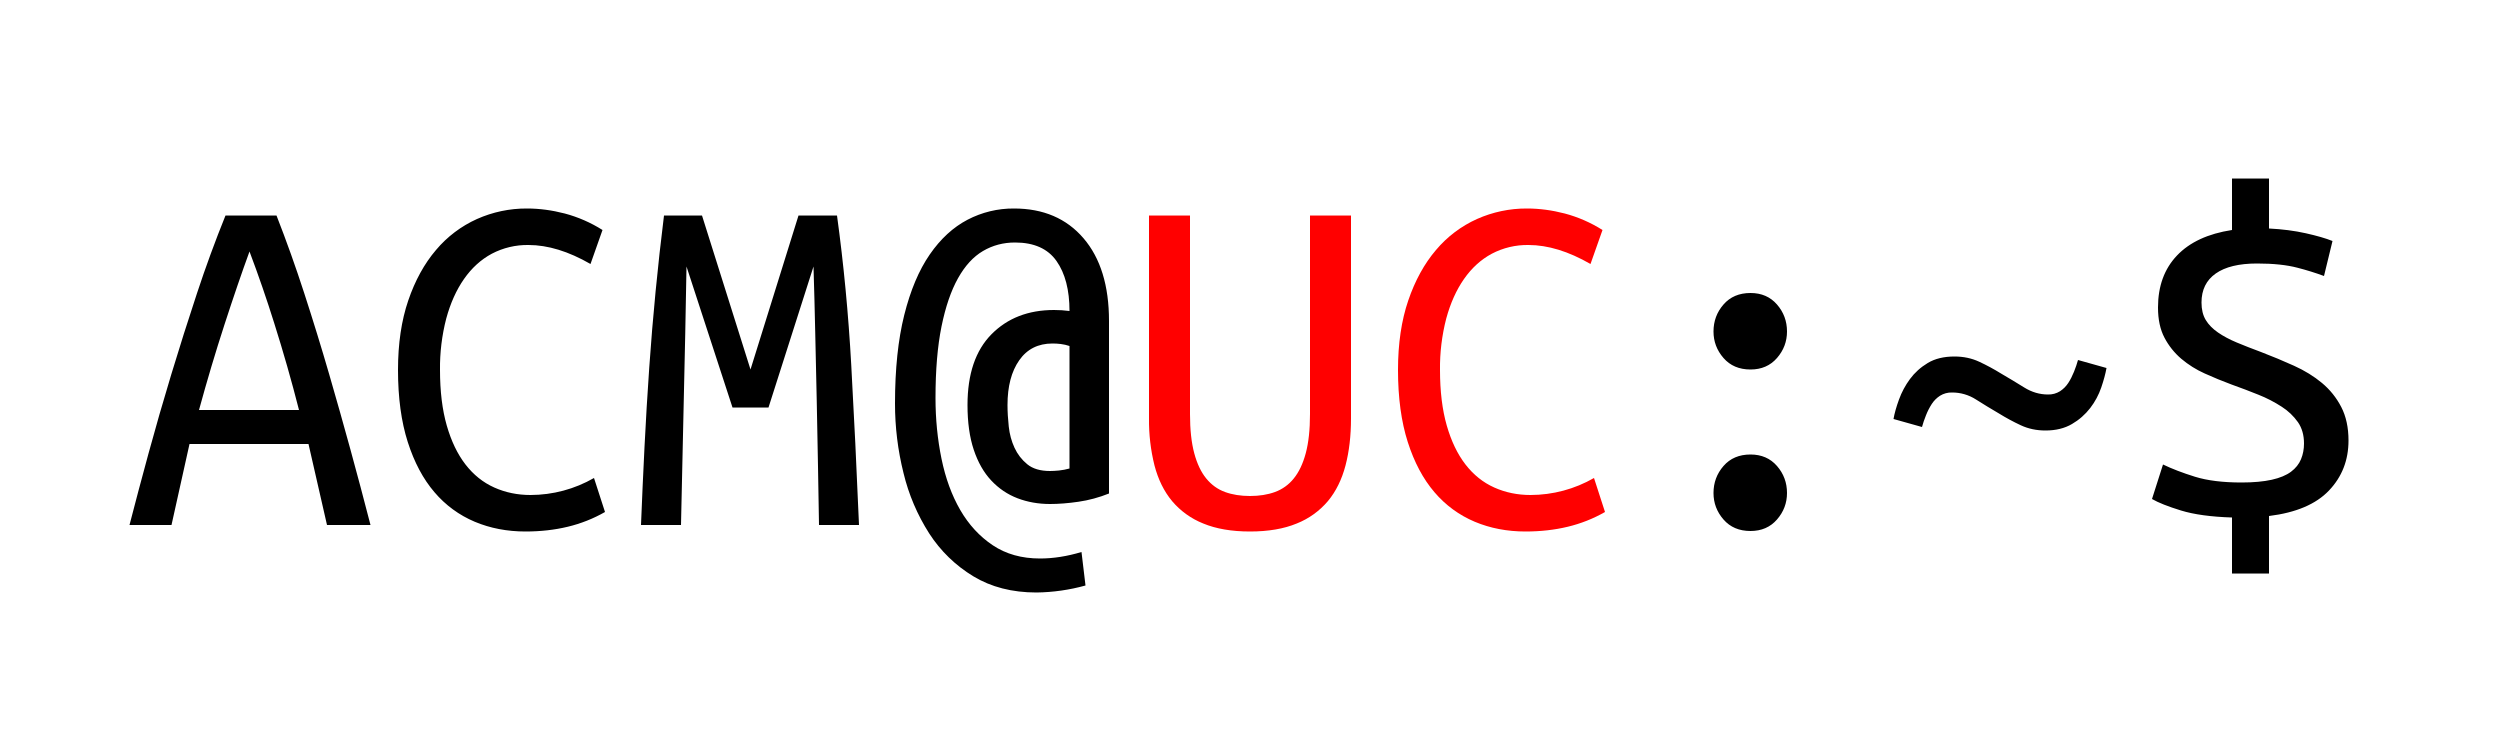
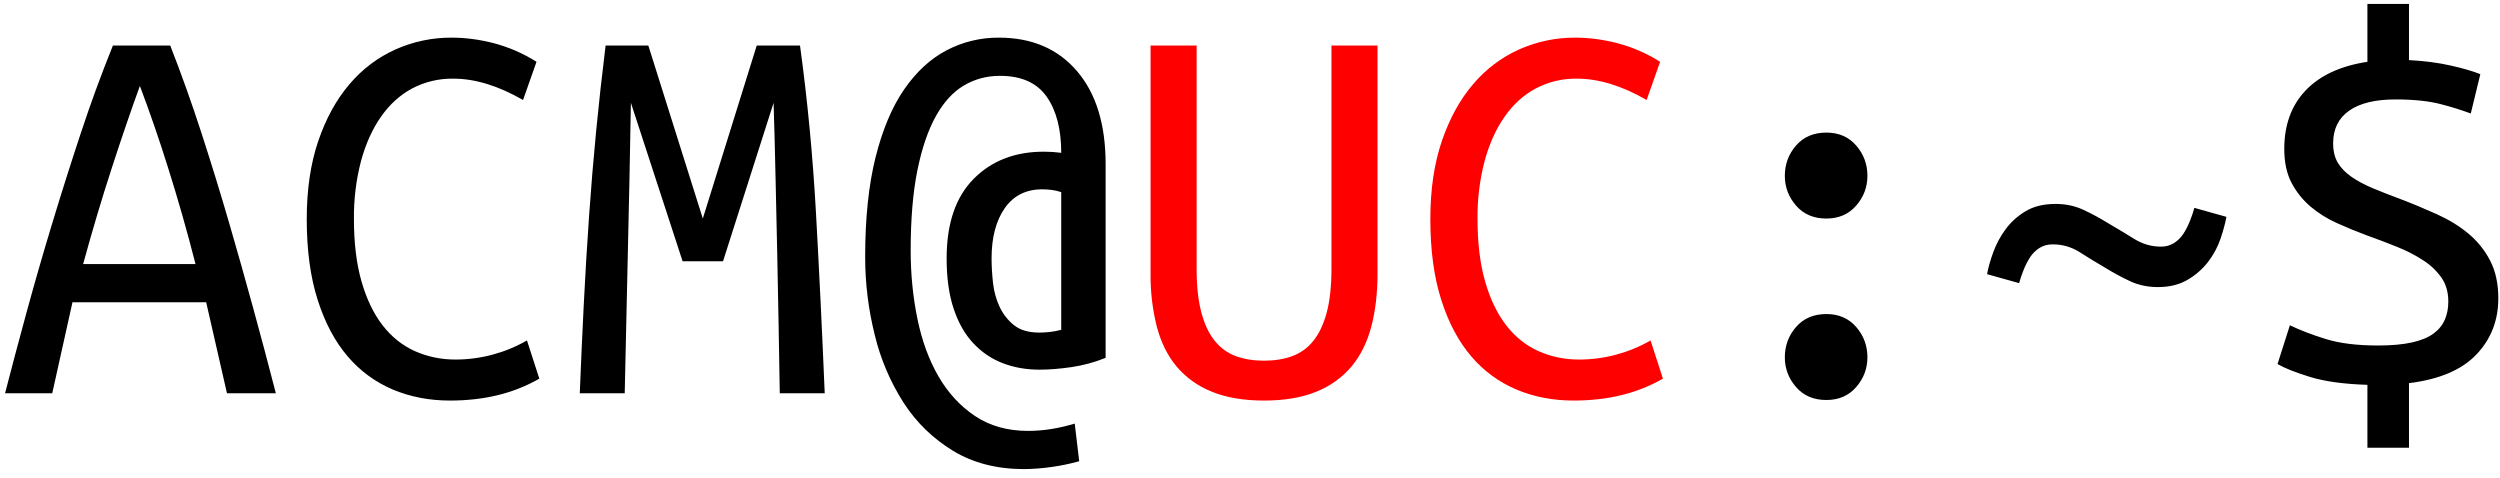
- <svg xmlns="http://www.w3.org/2000/svg" width="100" height="30">
+ <svg xmlns="http://www.w3.org/2000/svg" viewBox="5 7 89 17" preserveAspectRatio="xMidYMid meet">
  <g fill="none">
    <path d="M64.2 20.48a5.651 5.651 0 0 1-1.49.59c-.527.127-1.09.19-1.69.19-.733 0-1.41-.13-2.03-.39a4.294 4.294 0 0 1-1.61-1.18c-.453-.527-.81-1.197-1.07-2.01-.26-.813-.39-1.773-.39-2.88 0-1.053.137-1.98.41-2.78.273-.8.643-1.473 1.11-2.02a4.614 4.614 0 0 1 1.64-1.24 4.847 4.847 0 0 1 2-.42c.493 0 .997.067 1.51.2a5.454 5.454 0 0 1 1.51.66l-.48 1.36c-.88-.507-1.707-.76-2.48-.76a3.05 3.05 0 0 0-1.47.35c-.433.233-.803.57-1.11 1.01-.307.44-.543.967-.71 1.58a7.84 7.84 0 0 0-.25 2.06c0 .853.09 1.593.27 2.22.18.627.43 1.147.75 1.56.32.413.703.72 1.15.92.447.2.93.3 1.45.3a5.111 5.111 0 0 0 2.54-.68l.44 1.36zm-14.2.78c-.733 0-1.357-.107-1.87-.32a3.163 3.163 0 0 1-1.25-.9c-.32-.387-.553-.86-.7-1.42a7.425 7.425 0 0 1-.22-1.88V8.62h1.64v7.94c0 .627.057 1.15.17 1.57.113.42.273.757.48 1.01.207.253.457.433.75.54.293.107.627.16 1 .16s.707-.053 1-.16a1.71 1.71 0 0 0 .75-.54c.207-.253.367-.59.48-1.01.113-.42.17-.943.17-1.57V8.62h1.64v8.12c0 .693-.073 1.32-.22 1.88-.147.56-.38 1.033-.7 1.42a3.16 3.16 0 0 1-1.25.9c-.513.213-1.137.32-1.87.32z" fill="red" />
    <path d="M13.08 21l-.74-3.24H7.58L6.86 21H5.18c.227-.88.48-1.833.76-2.86s.583-2.08.91-3.16c.327-1.08.67-2.163 1.03-3.25a50.81 50.81 0 0 1 1.14-3.11h2.04a55.37 55.37 0 0 1 1.11 3.11c.353 1.087.687 2.17 1 3.25A203.78 203.78 0 0 1 14.82 21h-1.74zm-3.1-10.94c-.307.84-.64 1.813-1 2.92s-.7 2.247-1.02 3.42h4a63.22 63.22 0 0 0-.99-3.47 52.614 52.614 0 0 0-.99-2.87zM24.2 20.48a5.651 5.651 0 0 1-1.49.59c-.527.127-1.09.19-1.69.19-.733 0-1.41-.13-2.03-.39a4.294 4.294 0 0 1-1.61-1.18c-.453-.527-.81-1.197-1.07-2.01-.26-.813-.39-1.773-.39-2.88 0-1.053.137-1.98.41-2.78.273-.8.643-1.473 1.11-2.02a4.614 4.614 0 0 1 1.64-1.24 4.847 4.847 0 0 1 2-.42c.493 0 .997.067 1.51.2a5.454 5.454 0 0 1 1.51.66l-.48 1.36c-.88-.507-1.707-.76-2.48-.76a3.05 3.05 0 0 0-1.47.35c-.433.233-.803.57-1.11 1.01-.307.44-.543.967-.71 1.58a7.84 7.84 0 0 0-.25 2.06c0 .853.09 1.593.27 2.22.18.627.43 1.147.75 1.56.32.413.703.72 1.15.92.447.2.93.3 1.45.3a5.111 5.111 0 0 0 2.54-.68l.44 1.36zm5.82-5.7l1.92-6.16h1.54c.267 1.947.457 3.94.57 5.98.113 2.04.217 4.173.31 6.4h-1.6c-.013-.72-.027-1.5-.04-2.34-.013-.84-.03-1.707-.05-2.6l-.06-2.72c-.02-.92-.043-1.813-.07-2.68l-1.8 5.64H29.3l-1.84-5.64c-.013.867-.03 1.757-.05 2.67a8390.819 8390.819 0 0 1-.17 7.67h-1.6c.04-1.013.087-2.053.14-3.12.053-1.067.117-2.127.19-3.18a112.413 112.413 0 0 1 .59-6.08h1.52l1.94 6.16zm14.34 4.96c-.4.16-.807.27-1.22.33-.413.06-.793.09-1.14.09-.467 0-.9-.077-1.3-.23-.4-.153-.75-.39-1.05-.71-.3-.32-.533-.73-.7-1.23-.167-.5-.25-1.097-.25-1.79 0-1.24.32-2.183.96-2.83.64-.647 1.473-.97 2.5-.97a4.662 4.662 0 0 1 .62.04c0-.84-.173-1.507-.52-2-.347-.493-.9-.74-1.66-.74-.467 0-.893.113-1.28.34-.387.227-.72.59-1 1.09-.28.5-.5 1.143-.66 1.93-.16.787-.24 1.74-.24 2.86 0 .84.08 1.65.24 2.43.16.78.41 1.463.75 2.05.34.587.773 1.057 1.3 1.41s1.157.53 1.89.53c.533 0 1.087-.087 1.66-.26l.16 1.34a7.7 7.7 0 0 1-1.96.28c-.973 0-1.817-.217-2.53-.65a5.457 5.457 0 0 1-1.76-1.71 7.918 7.918 0 0 1-1.03-2.42 11.419 11.419 0 0 1-.34-2.78c0-1.373.123-2.553.37-3.54.247-.987.587-1.793 1.02-2.42.433-.627.937-1.09 1.51-1.39a3.95 3.95 0 0 1 1.86-.45c1.173 0 2.1.397 2.78 1.19.68.793 1.02 1.897 1.02 3.31v6.9zM40.3 16.2c0 .267.017.553.05.86.033.307.11.59.23.85.12.26.29.48.51.66.22.18.523.27.91.27.107 0 .227-.007.36-.02a2.55 2.55 0 0 0 .42-.08v-4.9a1.756 1.756 0 0 0-.35-.08 2.825 2.825 0 0 0-.33-.02c-.573 0-1.017.223-1.33.67-.313.447-.47 1.043-.47 1.79zm31.18 3.52c0 .4-.133.753-.4 1.06-.267.307-.62.46-1.06.46-.453 0-.813-.153-1.08-.46-.267-.307-.4-.66-.4-1.06 0-.413.133-.773.4-1.08.267-.307.627-.46 1.08-.46.44 0 .793.153 1.06.46.267.307.4.667.4 1.08zm0-6.46c0 .4-.133.753-.4 1.06-.267.307-.62.46-1.06.46-.453 0-.813-.153-1.08-.46-.267-.307-.4-.66-.4-1.06 0-.413.133-.773.4-1.08.267-.307.627-.46 1.08-.46.44 0 .793.153 1.06.46.267.307.4.667.4 1.08zm12.78 1.46c-.04.227-.11.487-.21.78a2.88 2.88 0 0 1-.44.82 2.515 2.515 0 0 1-.73.64c-.293.173-.647.26-1.06.26-.36 0-.69-.07-.99-.21a8.4 8.4 0 0 1-.87-.47c-.32-.187-.627-.373-.92-.56a1.753 1.753 0 0 0-.96-.28.861.861 0 0 0-.48.13 1.112 1.112 0 0 0-.33.33 2.585 2.585 0 0 0-.23.45c-.067.167-.12.323-.16.47l-1.14-.32c.04-.227.113-.487.22-.78.107-.293.253-.567.44-.82s.423-.467.71-.64.643-.26 1.07-.26c.36 0 .69.07.99.21.3.14.59.297.87.47.32.187.63.373.93.56.3.187.617.28.95.28a.861.861 0 0 0 .48-.13c.133-.087.243-.197.33-.33.087-.133.163-.283.23-.45.067-.167.12-.323.16-.47l1.14.32zm5.4 4.58c.48 0 .883-.037 1.21-.11.327-.073.583-.18.77-.32.187-.14.32-.307.4-.5.08-.193.12-.403.12-.63 0-.333-.08-.617-.24-.85a2.321 2.321 0 0 0-.65-.62 5.285 5.285 0 0 0-.93-.48c-.347-.14-.707-.277-1.08-.41a16.41 16.41 0 0 1-1.07-.44 3.942 3.942 0 0 1-.94-.59 2.847 2.847 0 0 1-.67-.84c-.173-.327-.26-.73-.26-1.21 0-.853.253-1.547.76-2.08.507-.533 1.24-.873 2.2-1.02V7.14h1.48v2c.533.027 1.023.09 1.47.19.447.1.803.203 1.07.31l-.34 1.4a10.94 10.94 0 0 0-1.06-.33c-.427-.113-.967-.17-1.62-.17-.72 0-1.27.133-1.65.4-.38.267-.57.653-.57 1.16 0 .28.057.513.17.7.113.187.277.353.49.5.213.147.463.28.75.4s.61.247.97.38c.453.173.893.357 1.32.55.427.193.8.423 1.12.69.32.267.577.587.77.96.193.373.29.82.29 1.34 0 .787-.26 1.453-.78 2-.52.547-1.32.887-2.4 1.02v2.3h-1.48V20.7c-.84-.027-1.52-.12-2.04-.28-.52-.16-.907-.313-1.16-.46l.44-1.38c.36.173.787.337 1.28.49.493.153 1.113.23 1.86.23z" fill="#000" />
  </g>
</svg>
